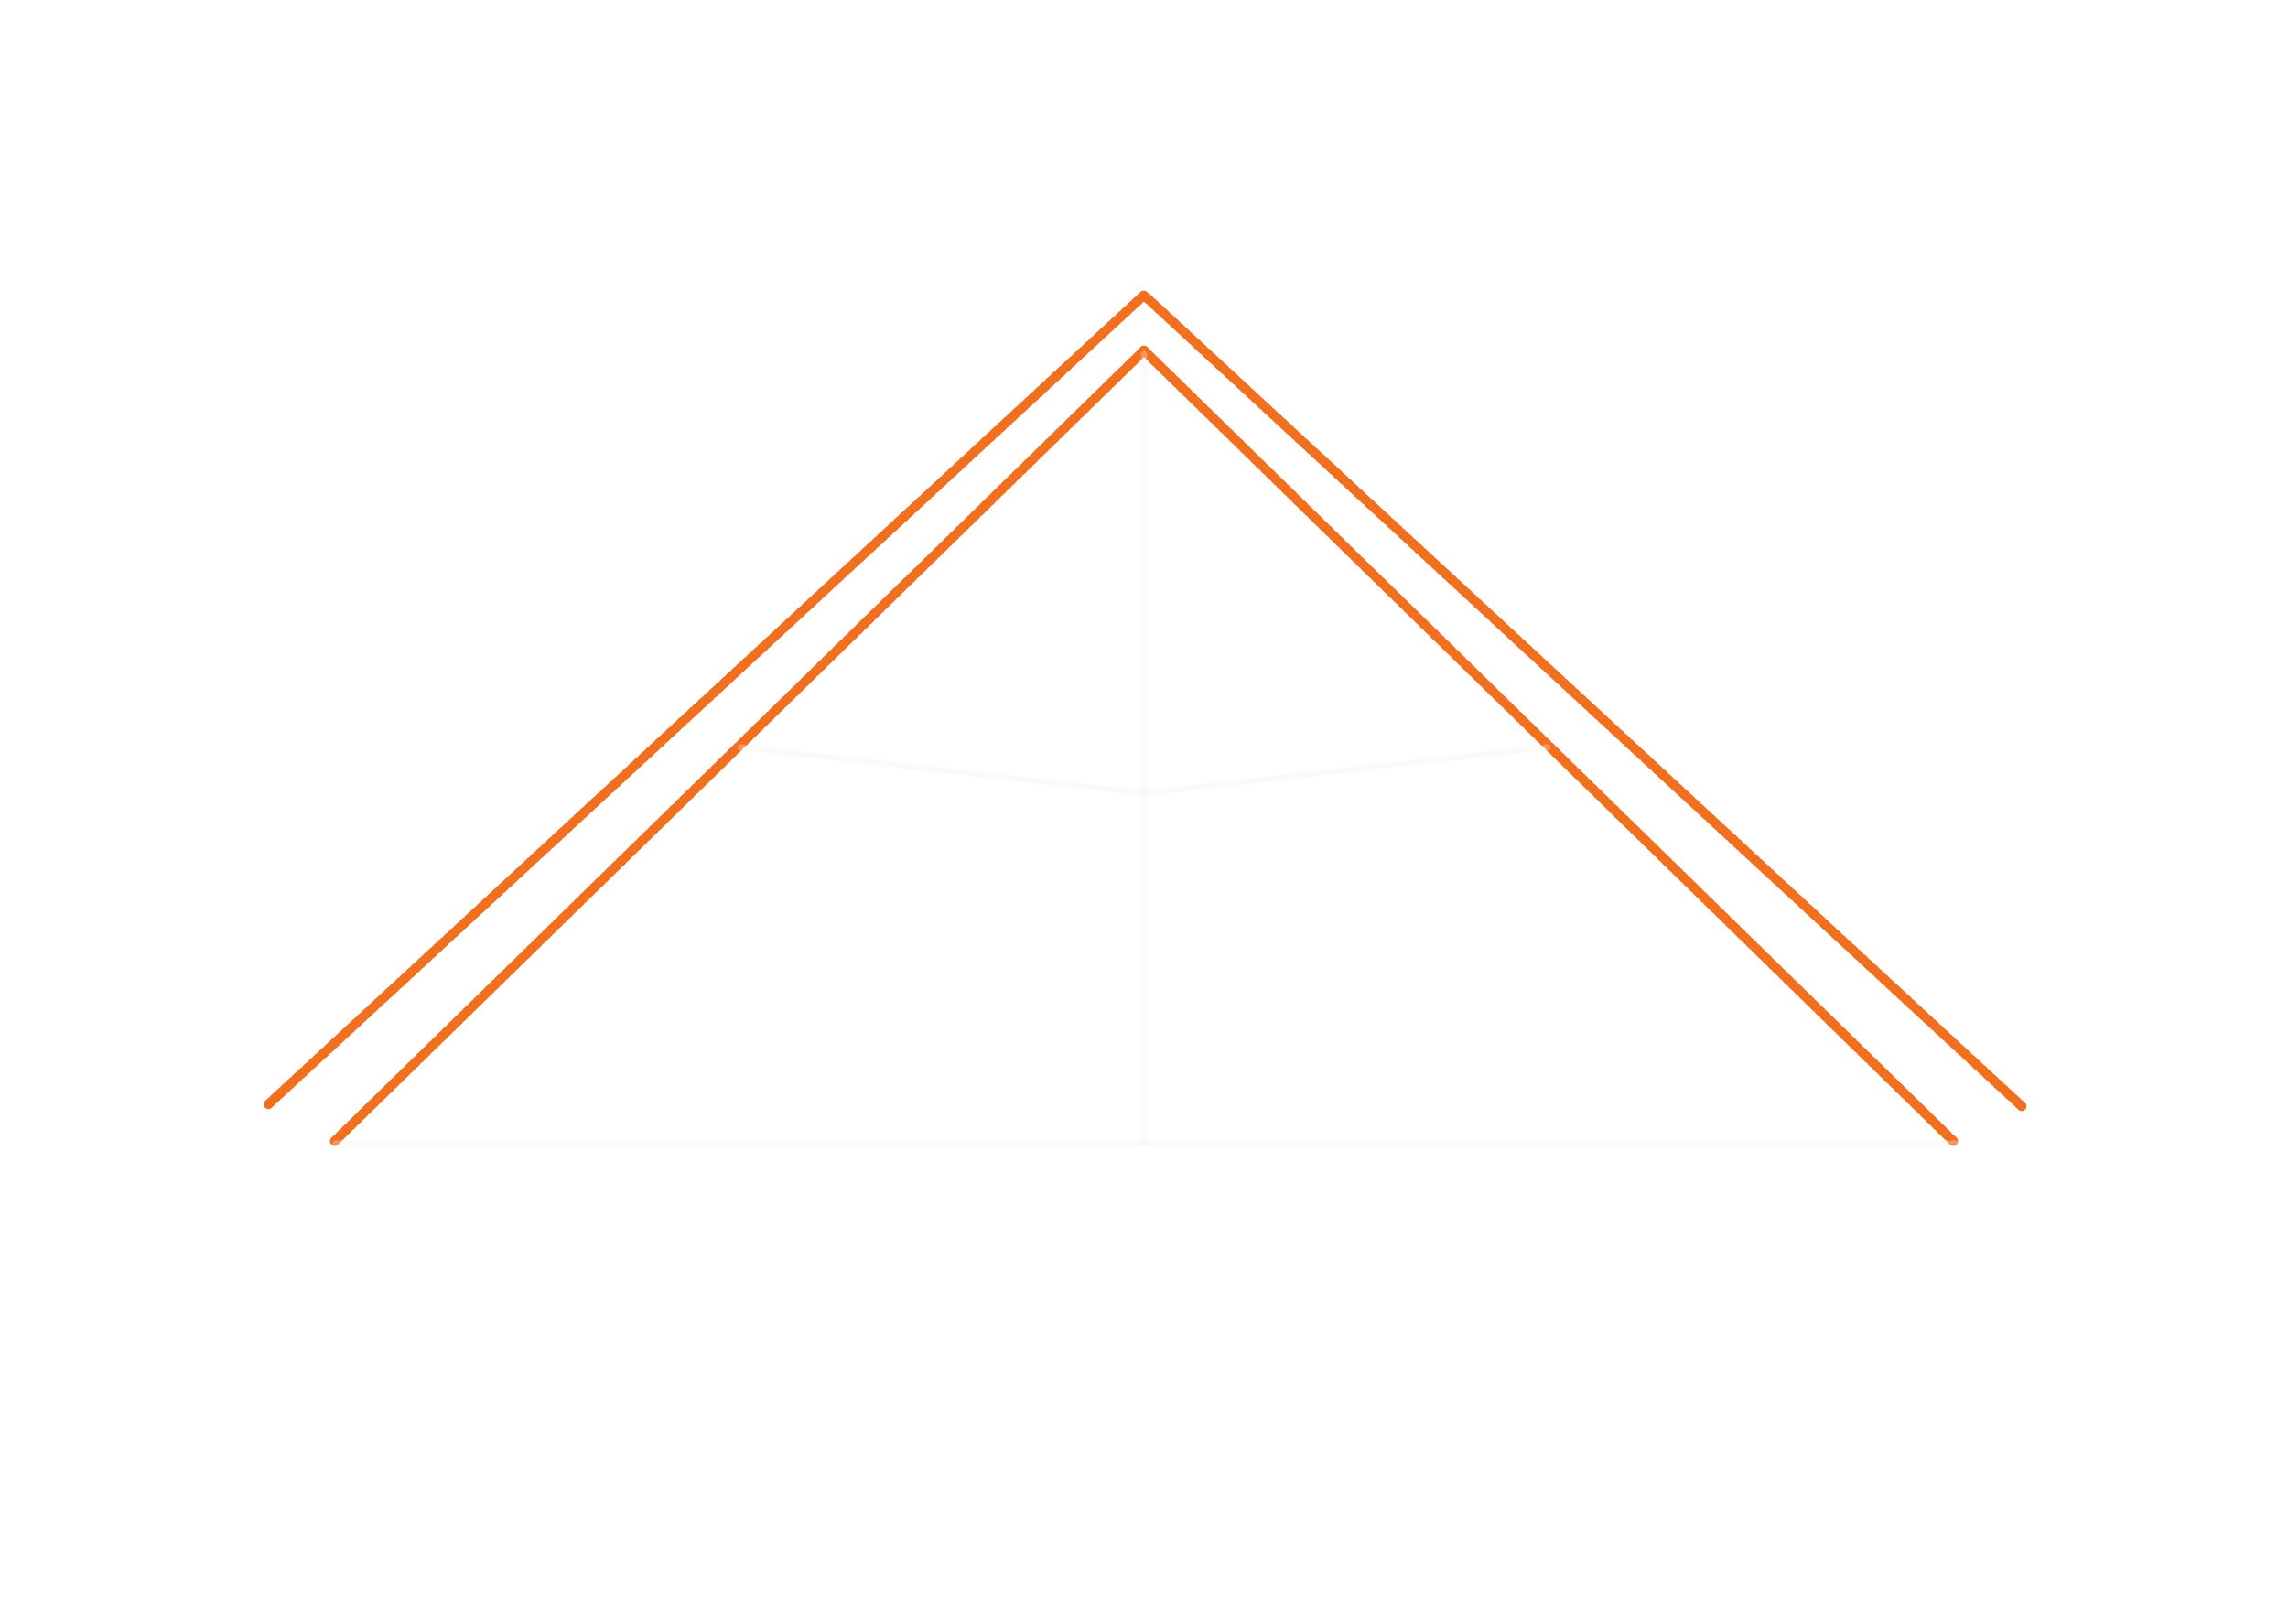
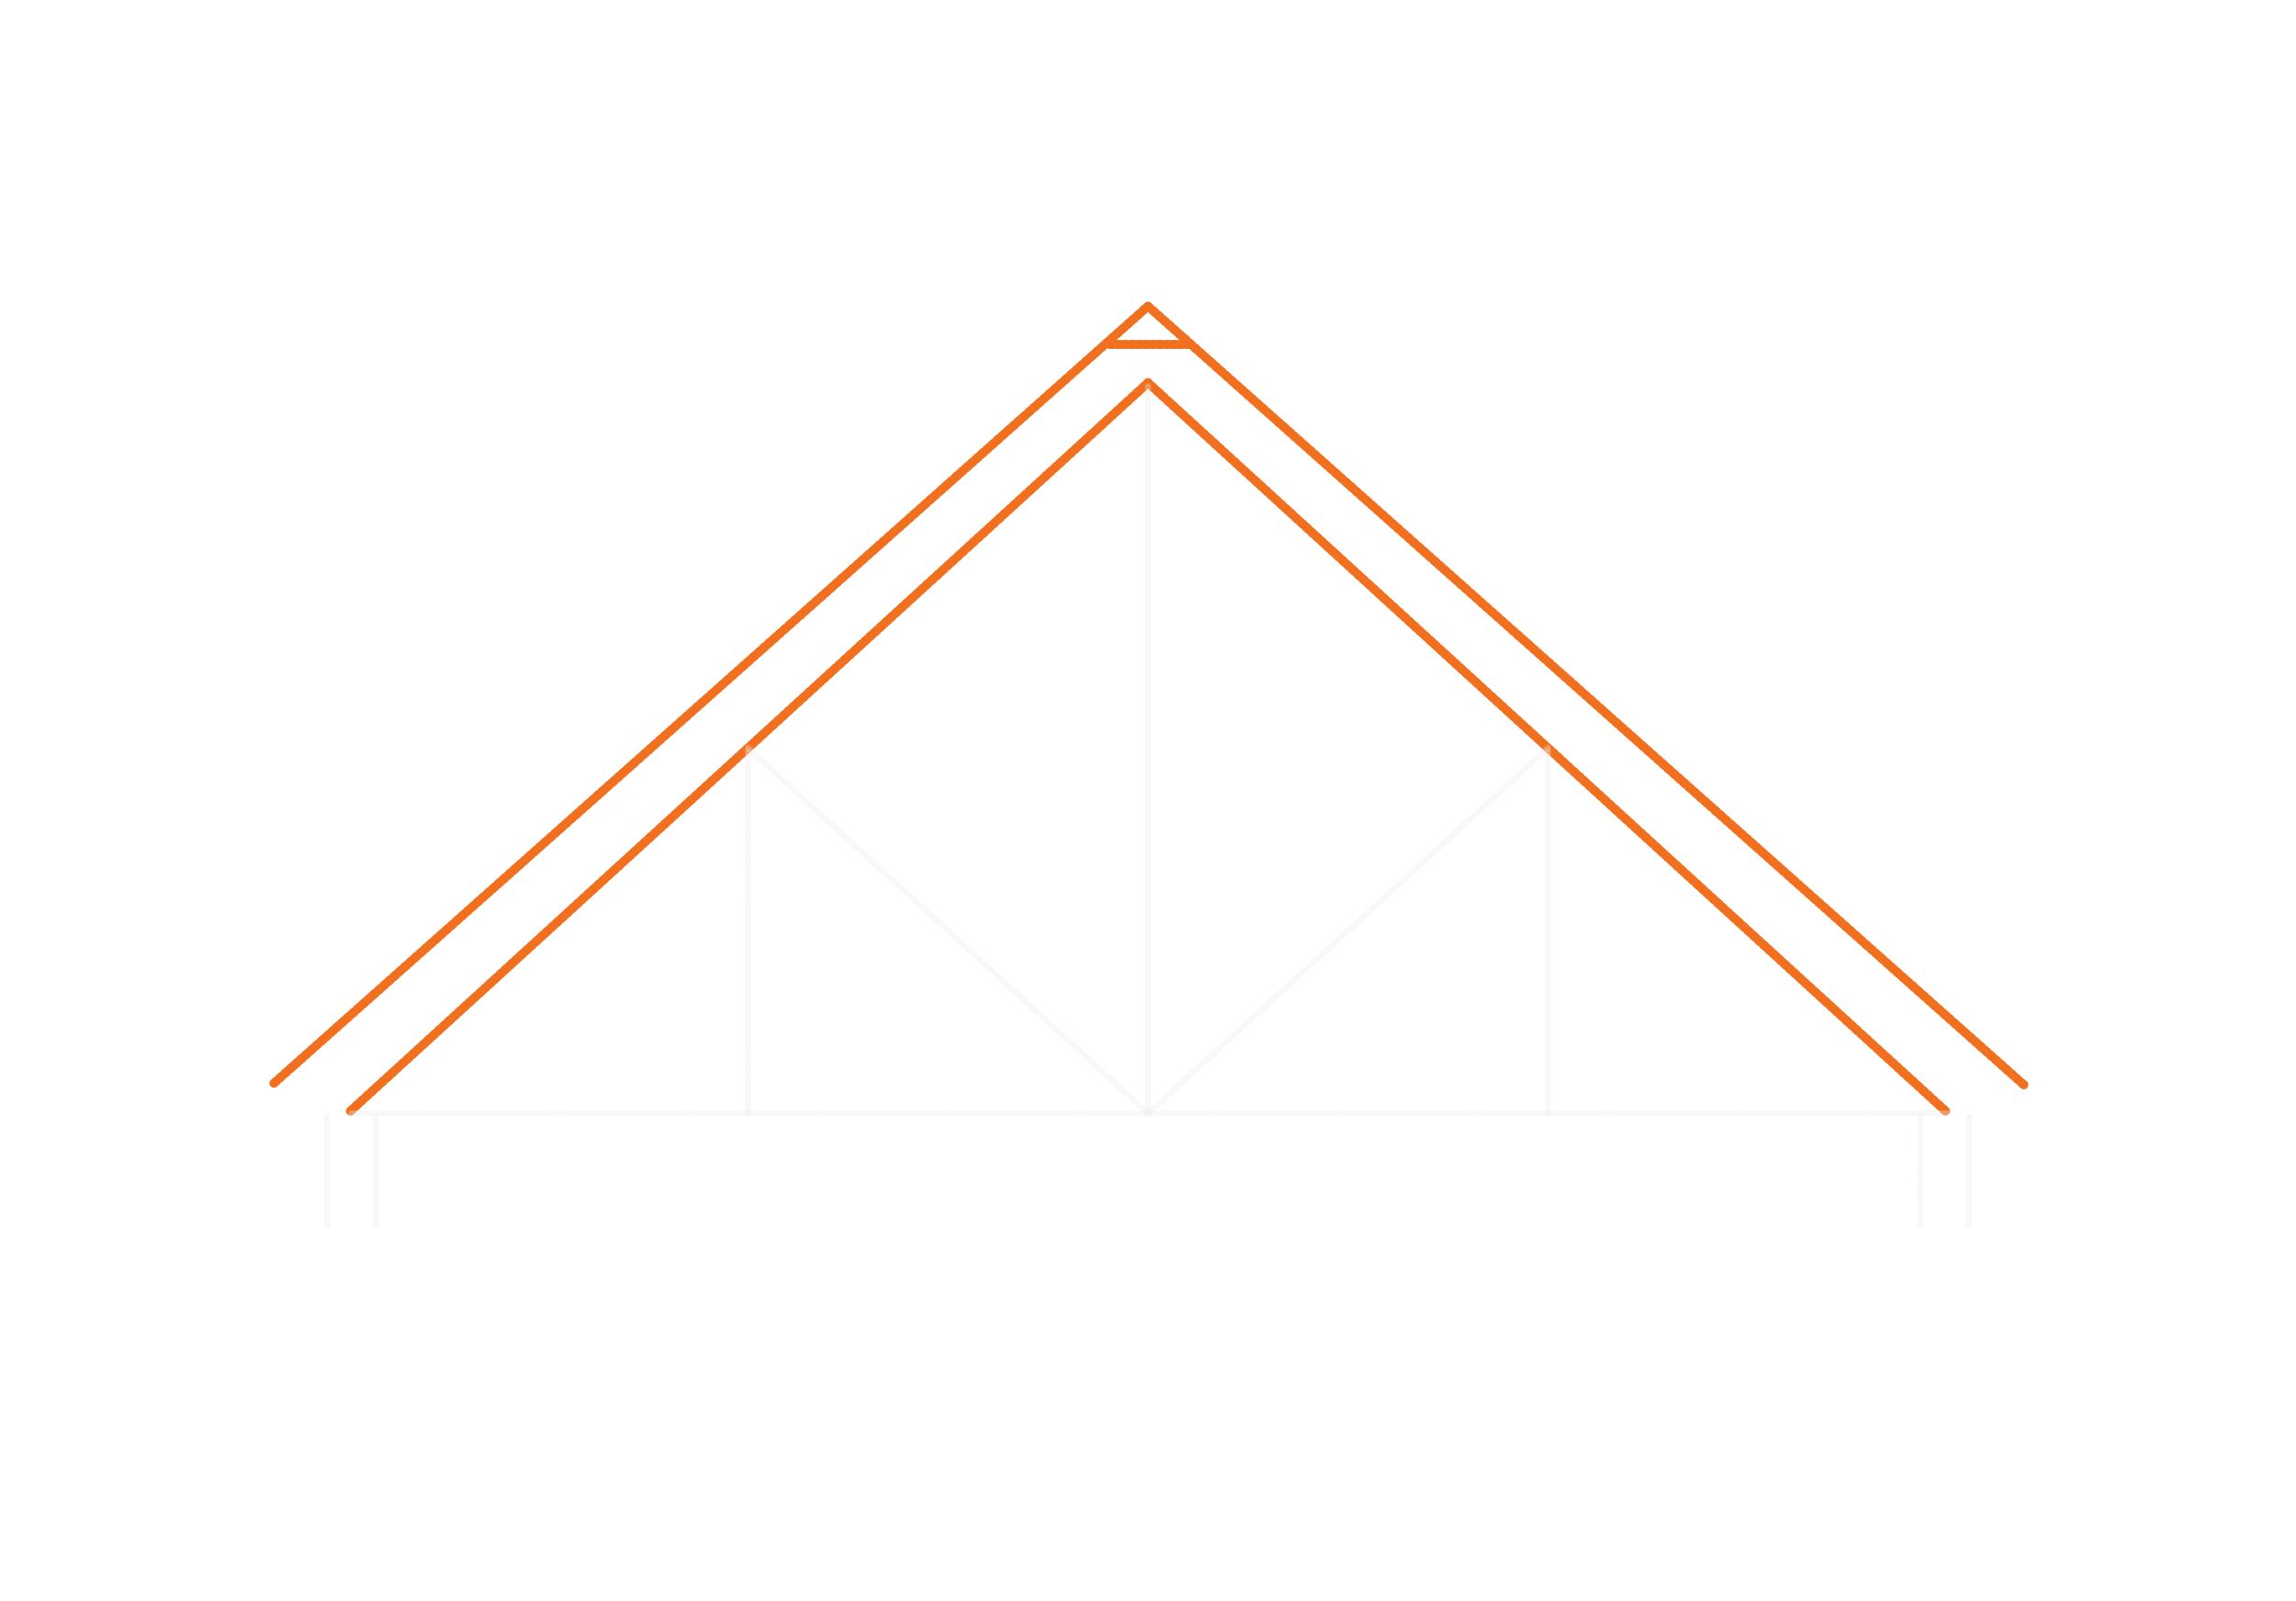
- <svg xmlns="http://www.w3.org/2000/svg" viewBox="0 0 620 440" width="620" height="440" fill="none" role="img" aria-label="Схема стропильной фермы крыши">
+ <svg xmlns="http://www.w3.org/2000/svg" viewBox="0 0 660 460" width="660" height="460" fill="none" role="img" aria-label="Детальный чертёж стропильной фермы крыши">
  <style>
    .l { fill:none; stroke:#f07020; stroke-width:2.6; stroke-linecap:round; stroke-linejoin:round; }
-     .f { fill:none; stroke:rgba(240,237,232,.32); stroke-width:1.7; stroke-linecap:round; stroke-linejoin:round; }
-     .d { fill:none; stroke:rgba(240,112,32,.42); stroke-width:1.4; stroke-dasharray:6 6; }
+     .f { fill:none; stroke:rgba(240,237,232,.34); stroke-width:1.7; stroke-linecap:round; stroke-linejoin:round; }
+     .t { fill:none; stroke:rgba(240,237,232,.3); stroke-width:1.3; stroke-linecap:round; }
+     .d { fill:none; stroke:rgba(240,112,32,.4); stroke-width:1.3; stroke-dasharray:6 5; }
+     .a { fill:none; stroke:rgba(245,166,35,.7); stroke-width:1.4; }
    .n { fill:#f5a623; stroke:none; }
    .draw { stroke-dasharray:1; stroke-dashoffset:1; animation:dr 1.4s ease forwards; }
    .fade { opacity:0; animation:fd .7s ease forwards; }
    @keyframes dr { to { stroke-dashoffset:0; } }
    @keyframes fd { to { opacity:1; } }
    @media (prefers-reduced-motion: reduce) {
      .draw { animation:none; stroke-dashoffset:0; }
      .fade { animation:none; opacity:1; }
    }
  </style>
-   <polyline class="l draw" points="72,300 310,80 548,300" pathLength="1" style="animation-delay:.15s" />
-   <line class="l draw" x1="90" y1="310" x2="310" y2="95" pathLength="1" style="animation-delay:.35s" />
-   <line class="l draw" x1="530" y1="310" x2="310" y2="95" pathLength="1" style="animation-delay:.35s" />
-   <line class="f draw" x1="90" y1="310" x2="530" y2="310" pathLength="1" style="animation-delay:0s" />
-   <line class="f draw" x1="310" y1="95" x2="310" y2="310" pathLength="1" style="animation-delay:.55s" />
-   <line class="f draw" x1="310" y1="215" x2="200" y2="202.5" pathLength="1" style="animation-delay:.7s" />
-   <line class="f draw" x1="310" y1="215" x2="420" y2="202.5" pathLength="1" style="animation-delay:.7s" />
-   <g class="fade" style="animation-delay:1.1s">
-     <line class="d" x1="90" y1="352" x2="530" y2="352" />
-     <line class="d" x1="90" y1="318" x2="90" y2="360" />
-     <line class="d" x1="530" y1="318" x2="530" y2="360" />
-     <path class="d" d="M84 358 L96 346 M524 358 L536 346" style="stroke-dasharray:none" />
+   <g class="f draw" style="animation-delay:.85s">
+     <path d="M94 320 V352 M108 320 V352" />
+     <path d="M552 320 V352 M566 320 V352" />
  </g>
-   <g class="fade" style="animation-delay:1.25s">
-     <circle class="n" cx="310" cy="95" r="3.6" />
-     <circle class="n" cx="90" cy="310" r="3.6" />
-     <circle class="n" cx="530" cy="310" r="3.6" />
-     <circle class="n" cx="310" cy="310" r="3.2" />
-     <circle class="n" cx="200" cy="202.5" r="3.2" />
-     <circle class="n" cx="420" cy="202.5" r="3.2" />
+   <polyline class="l draw" points="78,312 330,88 582,312" pathLength="1" style="animation-delay:.35s" />
+   <line class="l draw" x1="100" y1="320" x2="330" y2="110" pathLength="1" style="animation-delay:.2s" />
+   <line class="l draw" x1="560" y1="320" x2="330" y2="110" pathLength="1" style="animation-delay:.2s" />
+   <line class="l draw" x1="318" y1="99" x2="342" y2="99" pathLength="1" style="animation-delay:.5s" />
+   <line class="f draw" x1="100" y1="320" x2="560" y2="320" pathLength="1" style="animation-delay:0s" />
+   <line class="f draw" x1="330" y1="110" x2="330" y2="320" pathLength="1" style="animation-delay:.5s" />
+   <line class="f draw" x1="215" y1="215" x2="215" y2="320" pathLength="1" style="animation-delay:.6s" />
+   <line class="f draw" x1="445" y1="215" x2="445" y2="320" pathLength="1" style="animation-delay:.6s" />
+   <line class="f draw" x1="330" y1="320" x2="215" y2="215" pathLength="1" style="animation-delay:.72s" />
+   <line class="f draw" x1="330" y1="320" x2="445" y2="215" pathLength="1" style="animation-delay:.72s" />
+   <g class="t fade" style="animation-delay:1s">
+     <line x1="149.6" y1="240.3" x2="157.6" y2="249.3" />
+     <line x1="200" y1="195.5" x2="208" y2="204.5" />
+     <line x1="250.4" y1="150.7" x2="258.4" y2="159.7" />
+     <line x1="510.4" y1="240.3" x2="502.4" y2="249.3" />
+     <line x1="460" y1="195.5" x2="452" y2="204.5" />
+     <line x1="409.6" y1="150.7" x2="401.6" y2="159.7" />
+   </g>
+   <g class="a fade" style="animation-delay:1.1s">
+     <path d="M144 320 A44 44 0 0 0 132.5 290.3" />
+   </g>
+   <g class="d fade" style="animation-delay:1.15s">
+     <line x1="100" y1="372" x2="560" y2="372" />
+     <line x1="100" y1="356" x2="100" y2="380" />
+     <line x1="560" y1="356" x2="560" y2="380" />
+     <path d="M94 378 L106 366 M554 378 L566 366" style="stroke-dasharray:none" />
+     <line x1="610" y1="110" x2="610" y2="320" />
+     <line x1="330" y1="110" x2="616" y2="110" />
+     <line x1="560" y1="320" x2="616" y2="320" />
+     <path d="M604 116 L616 104 M604 326 L616 314" style="stroke-dasharray:none" />
+   </g>
+   <g class="fade" style="animation-delay:1.3s">
+     <circle class="n" cx="330" cy="110" r="3.6" />
+     <circle class="n" cx="100" cy="320" r="3.6" />
+     <circle class="n" cx="560" cy="320" r="3.6" />
+     <circle class="n" cx="330" cy="320" r="3.2" />
+     <circle class="n" cx="215" cy="215" r="3" />
+     <circle class="n" cx="445" cy="215" r="3" />
+     <circle class="n" cx="215" cy="320" r="3" />
+     <circle class="n" cx="445" cy="320" r="3" />
  </g>
</svg>
